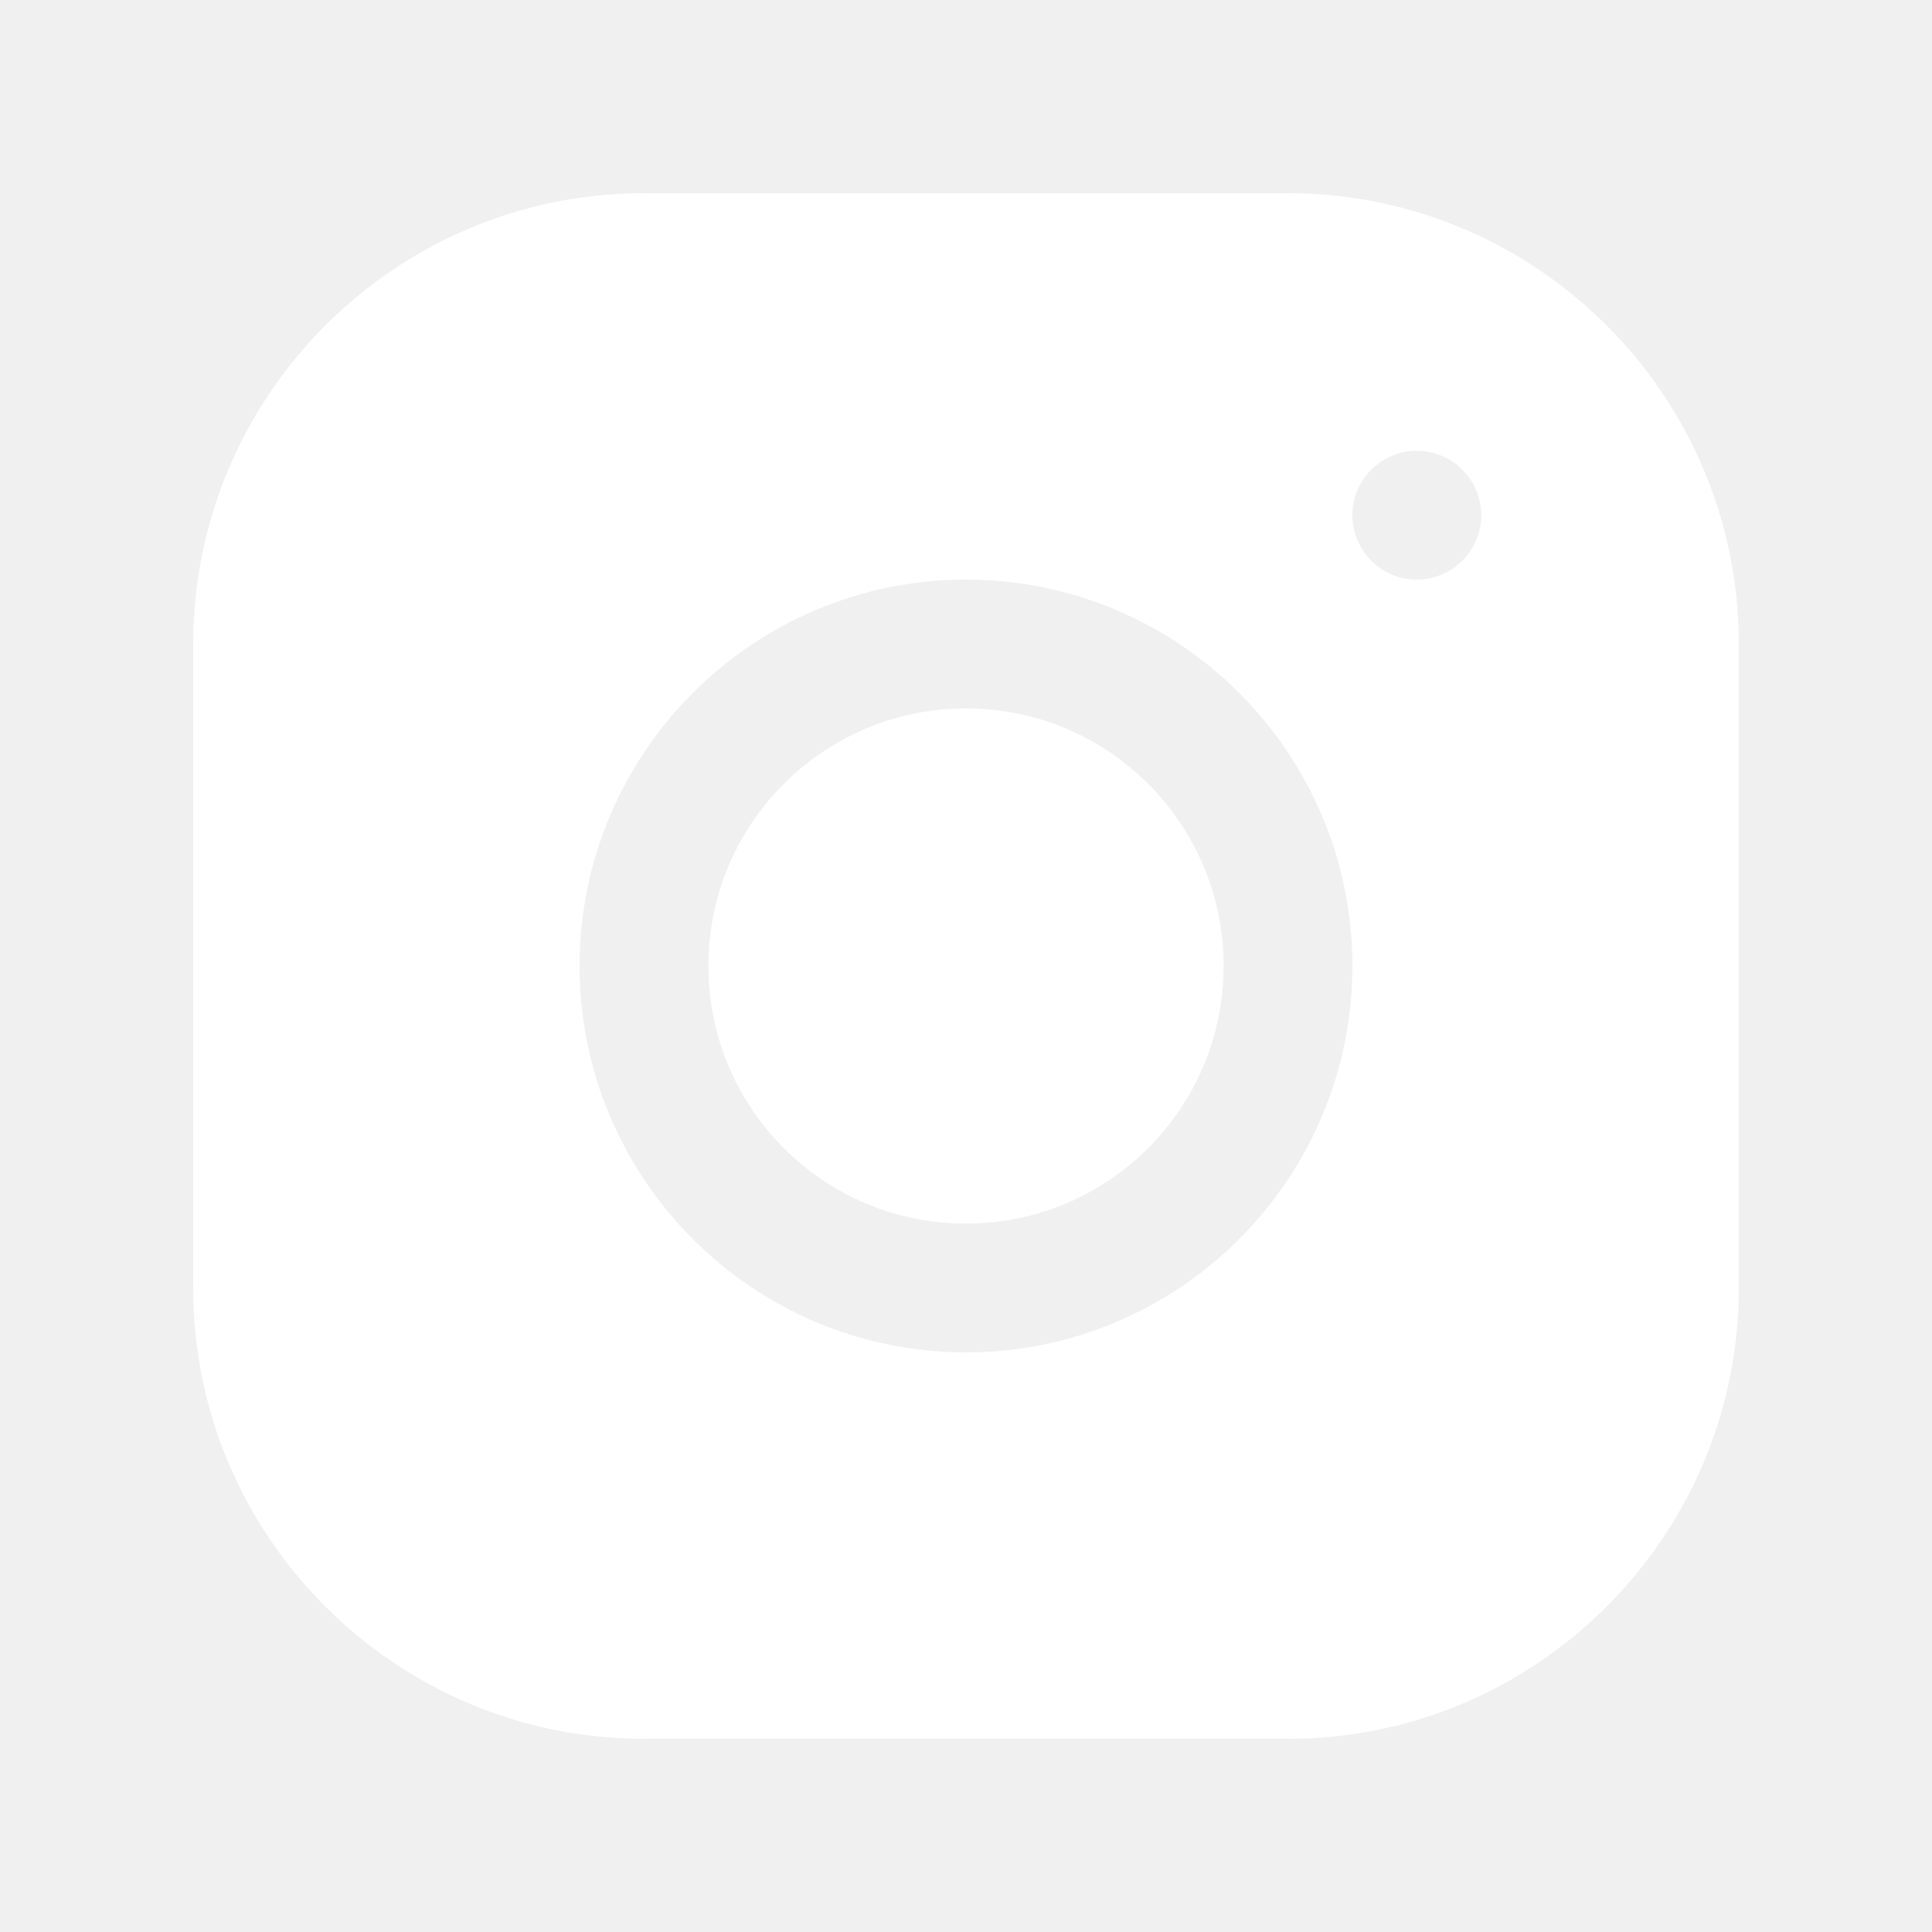
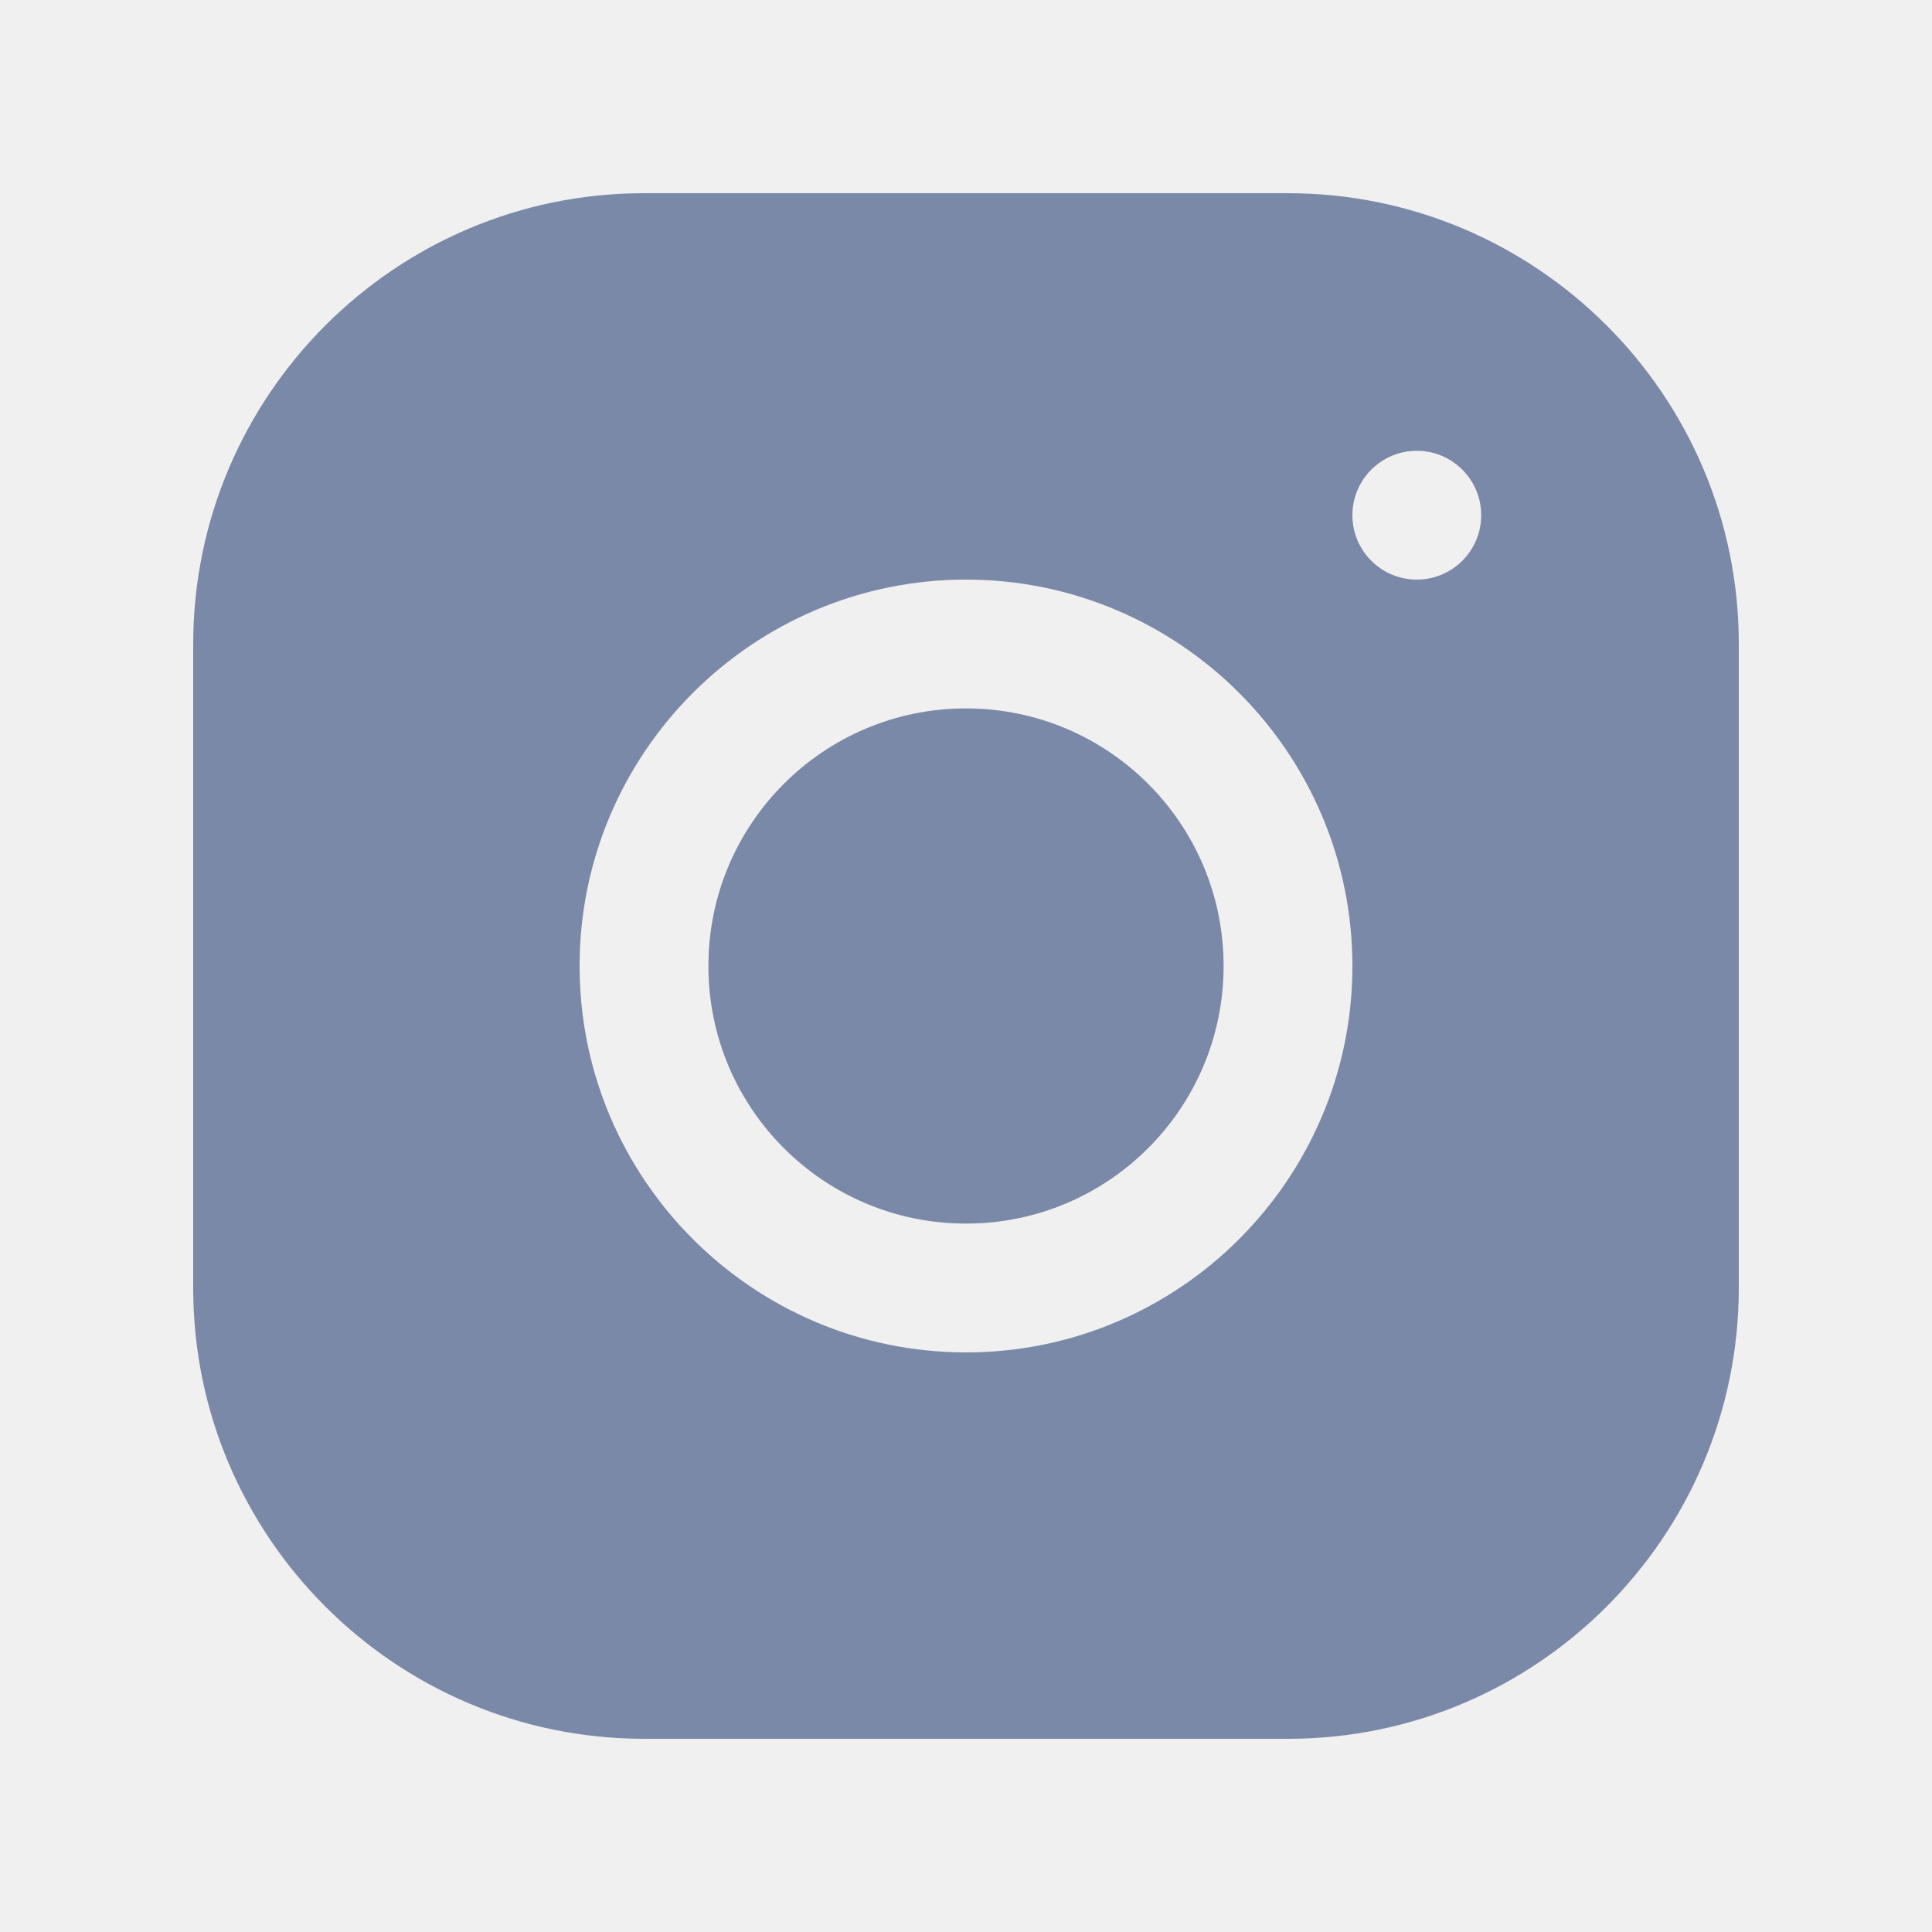
- <svg xmlns="http://www.w3.org/2000/svg" fill="#FFFFFF" viewBox="0 0 30 30" width="30px" height="30px">
+ <svg xmlns="http://www.w3.org/2000/svg" fill="#7b89a8" viewBox="0 0 30 30" width="30px" height="30px">
  <path d="M 9.998 3 C 6.139 3 3 6.142 3 10.002 L 3 20.002 C 3 23.861 6.142 27 10.002 27 L 20.002 27 C 23.861 27 27 23.858 27 19.998 L 27 9.998 C 27 6.139 23.858 3 19.998 3 L 9.998 3 z M 22 7 C 22.552 7 23 7.448 23 8 C 23 8.552 22.552 9 22 9 C 21.448 9 21 8.552 21 8 C 21 7.448 21.448 7 22 7 z M 15 9 C 18.309 9 21 11.691 21 15 C 21 18.309 18.309 21 15 21 C 11.691 21 9 18.309 9 15 C 9 11.691 11.691 9 15 9 z M 15 11 A 4 4 0 0 0 11 15 A 4 4 0 0 0 15 19 A 4 4 0 0 0 19 15 A 4 4 0 0 0 15 11 z" />
</svg>
